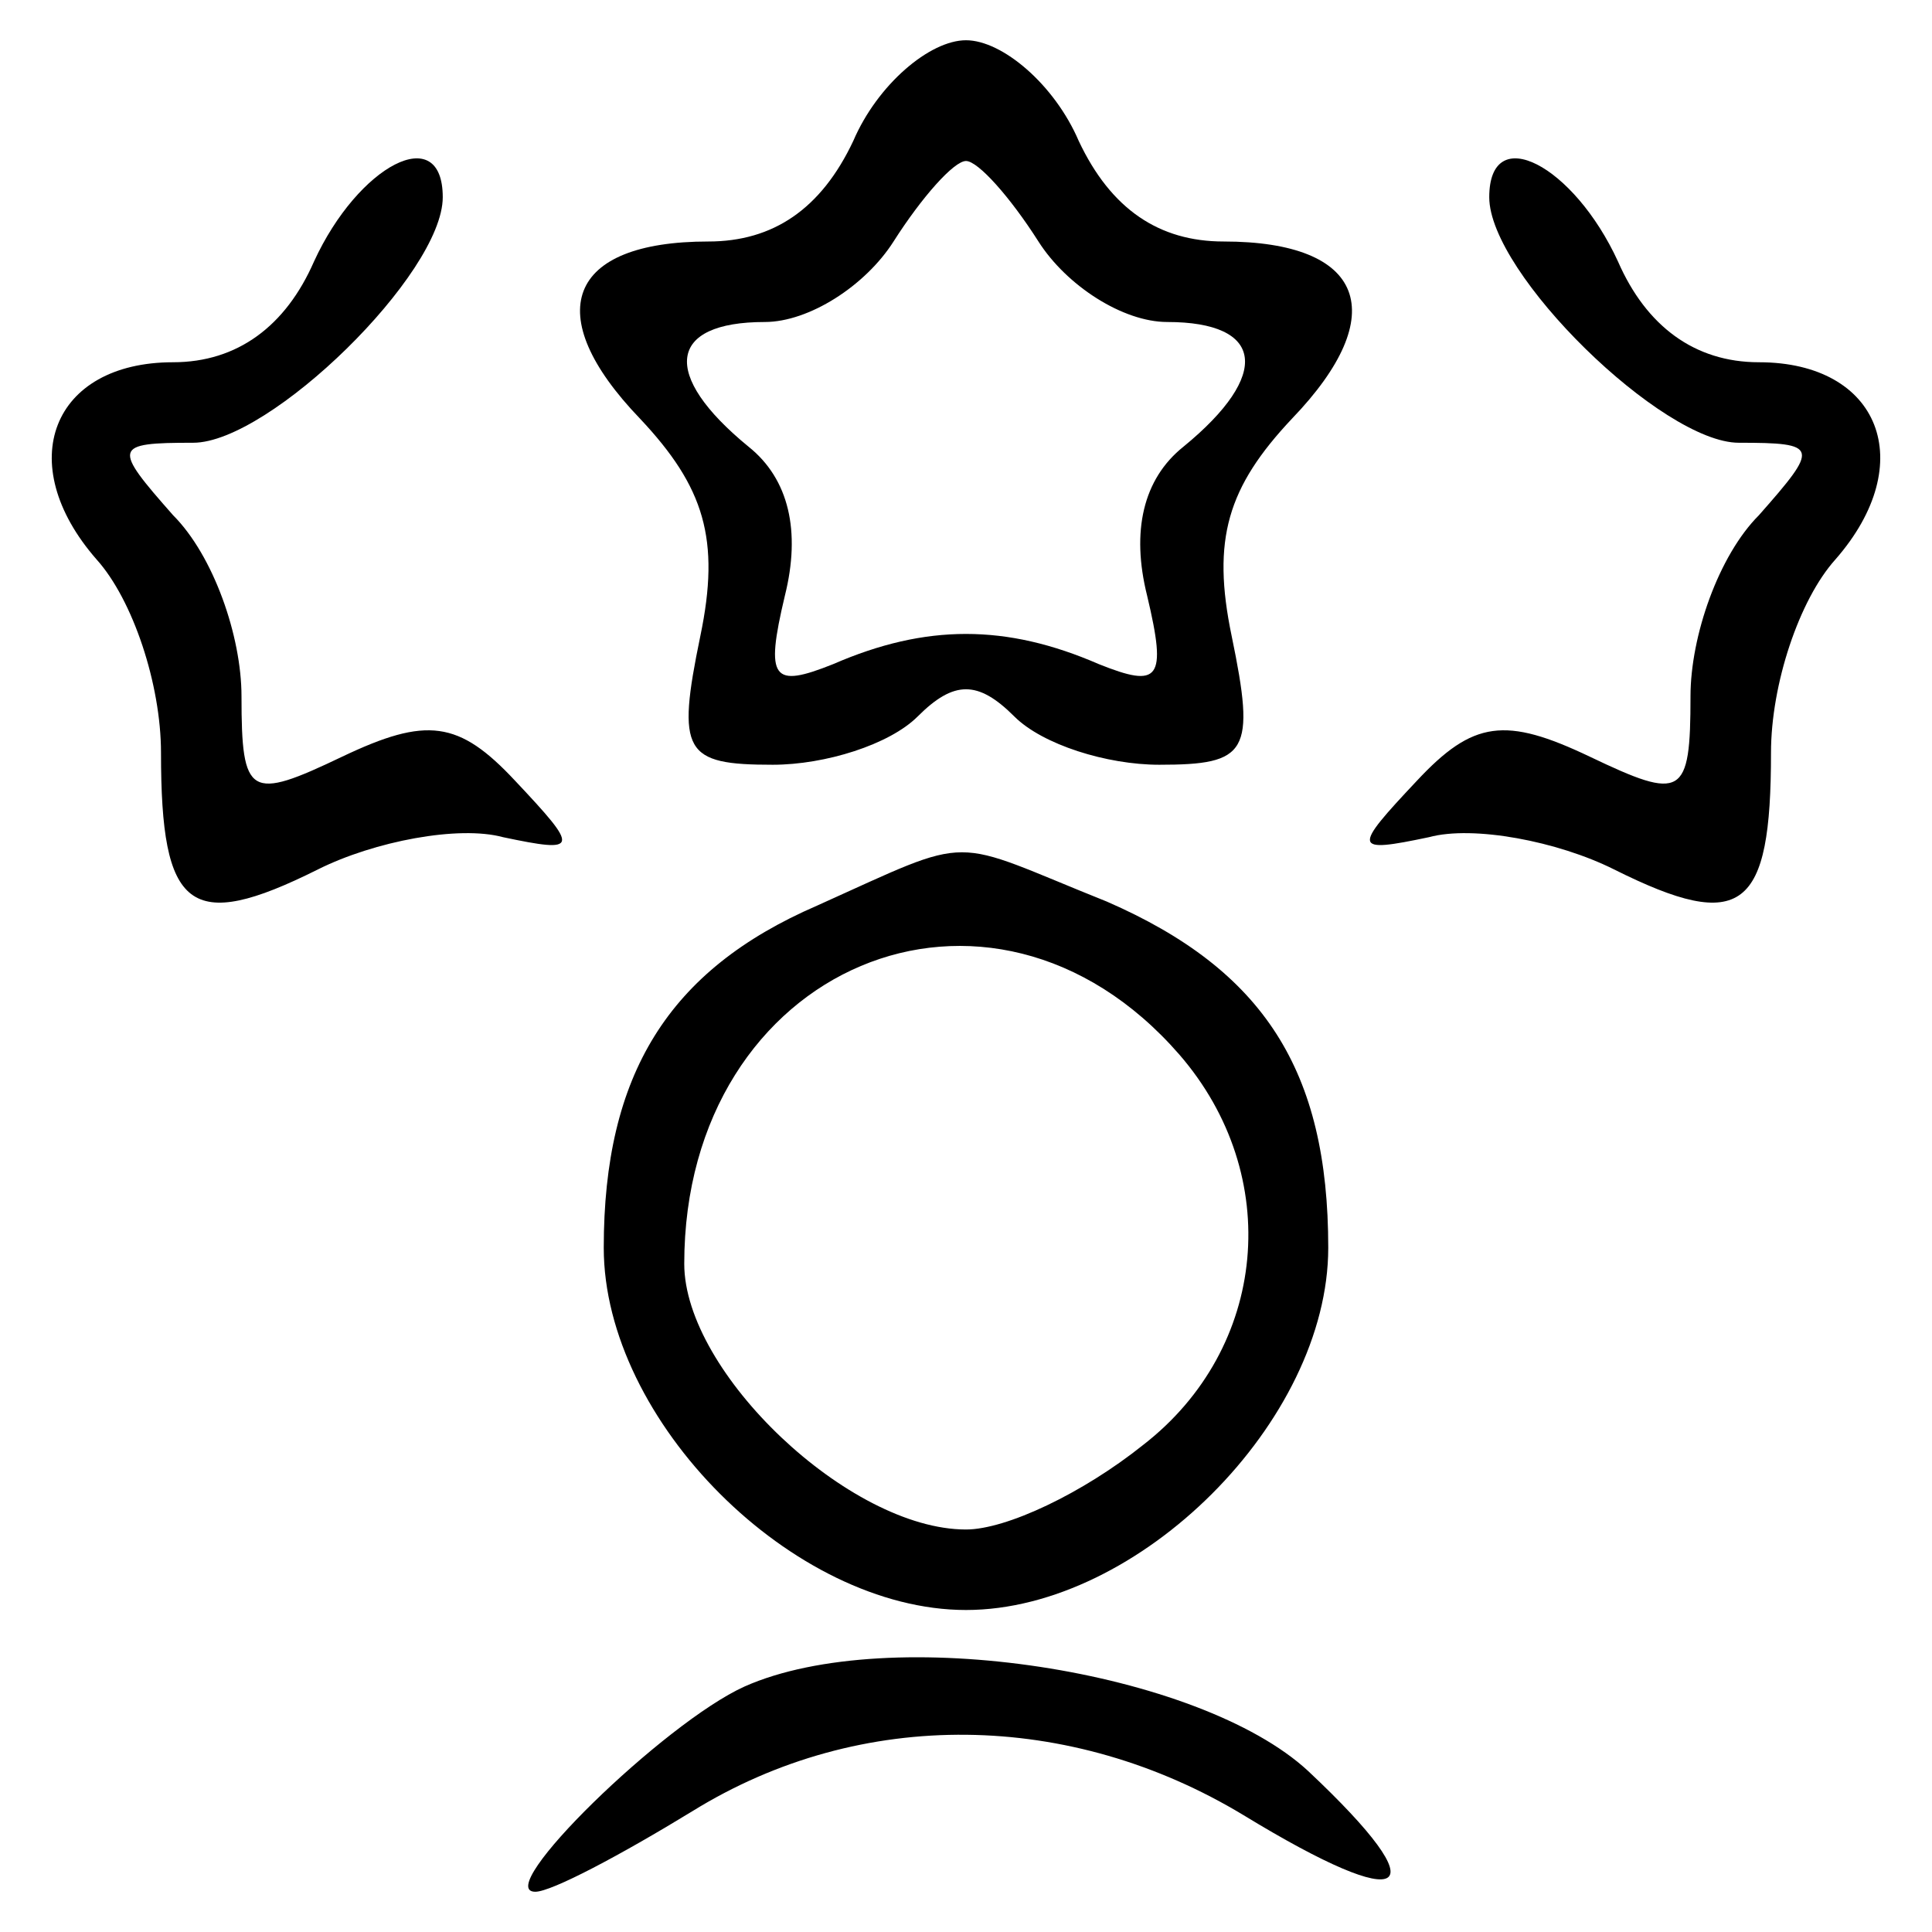
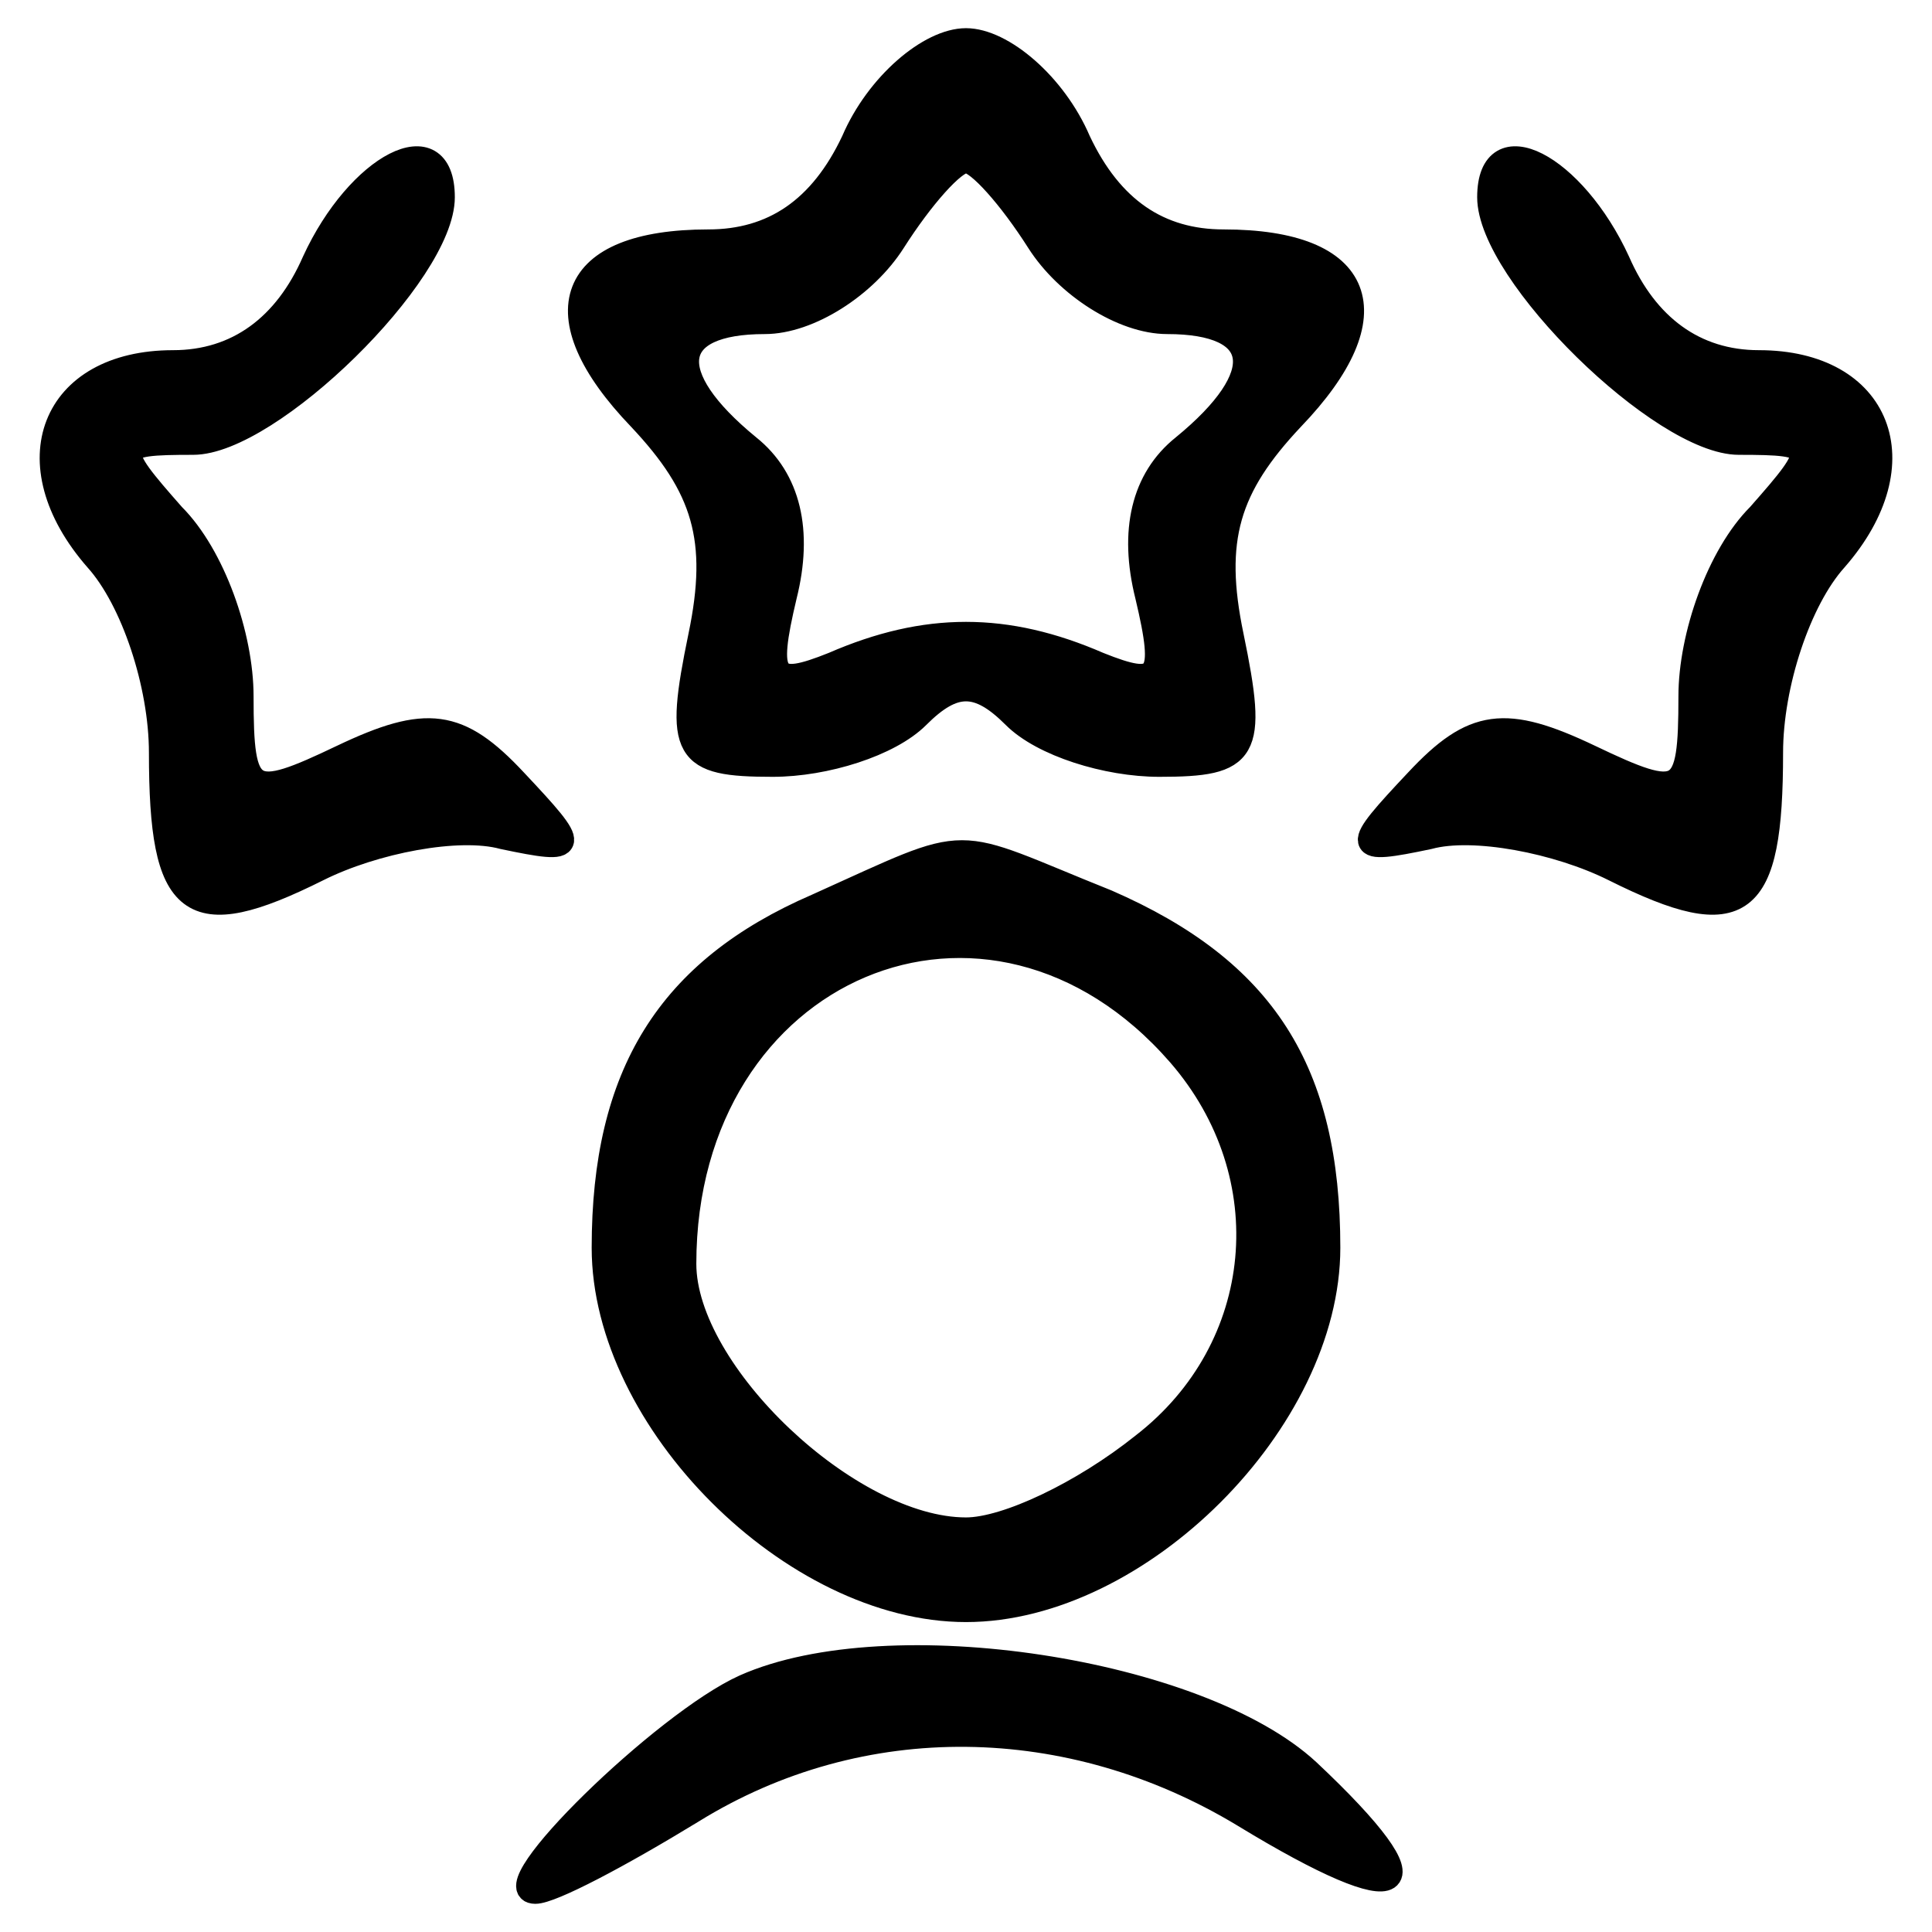
<svg xmlns="http://www.w3.org/2000/svg" version="1.0" width="48pt" height="48pt" viewBox="0 0 48 48" preserveAspectRatio="xMidYMid meet">
-   <g transform="translate(0,48) scale(0.1,-0.1)" fill="currentColor" stroke="none">
+   <g transform="translate(0,48) scale(0.1,-0.1)" fill="currentColor" stroke="currentColor" stroke-width="6" stroke-linejoin="round">
    <path d="M212 445 c-8 -17 -20 -25 -36 -25 -35 0 -42 -18 -17 -44 16 -17 20 -30 15 -54 -6 -29 -4 -32 18 -32 13 0 29 5 36 12 9 9 15 9 24 0 7 -7 23 -12 36 -12 22 0 24 3 18 32 -5 24 -1 37 15 54 25 26 18 44 -17 44 -16 0 -28 8 -36 25 -6 14 -19 25 -28 25 -9 0 -22 -11 -28 -25z m46 -25 c7 -11 21 -20 32 -20 24 0 26 -13 4 -31 -10 -8 -13 -21 -9 -37 5 -21 3 -23 -12 -17 -23 10 -43 10 -66 0 -15 -6 -17 -4 -12 17 4 16 1 29 -9 37 -22 18 -20 31 4 31 11 0 25 9 32 20 7 11 15 20 18 20 3 0 11 -9 18 -20z M78 415 c-7 -16 -19 -25 -35 -25 -30 0 -40 -25 -19 -49 9 -10 16 -31 16 -48 0 -39 7 -45 39 -29 14 7 35 11 46 8 19 -4 19 -3 3 14 -14 15 -22 16 -43 6 -23 -11 -25 -10 -25 15 0 15 -7 35 -17 45 -15 17 -15 18 5 18 19 0 62 42 62 61 0 19 -21 8 -32 -16z M370 431 c0 -19 43 -61 62 -61 20 0 20 -1 5 -18 -10 -10 -17 -30 -17 -45 0 -25 -2 -26 -25 -15 -21 10 -29 9 -43 -6 -16 -17 -16 -18 3 -14 11 3 32 -1 46 -8 32 -16 39 -10 39 29 0 17 7 38 16 48 21 24 11 49 -19 49 -16 0 -28 9 -35 25 -11 24 -32 35 -32 16z M203 255 c-37 -16 -53 -42 -53 -85 0 -43 47 -90 90 -90 43 0 90 47 90 90 0 44 -16 69 -55 86 -40 16 -32 17 -72 -1z m90 -37 c26 -30 22 -73 -9 -97 -15 -12 -34 -21 -44 -21 -29 0 -70 39 -70 66 0 74 76 106 123 52z M185 61 c-20 -9 -63 -51 -52 -51 4 0 21 9 39 20 42 26 94 25 137 -1 41 -25 49 -20 16 11 -27 25 -104 37 -140 21z" />
  </g>
</svg>
